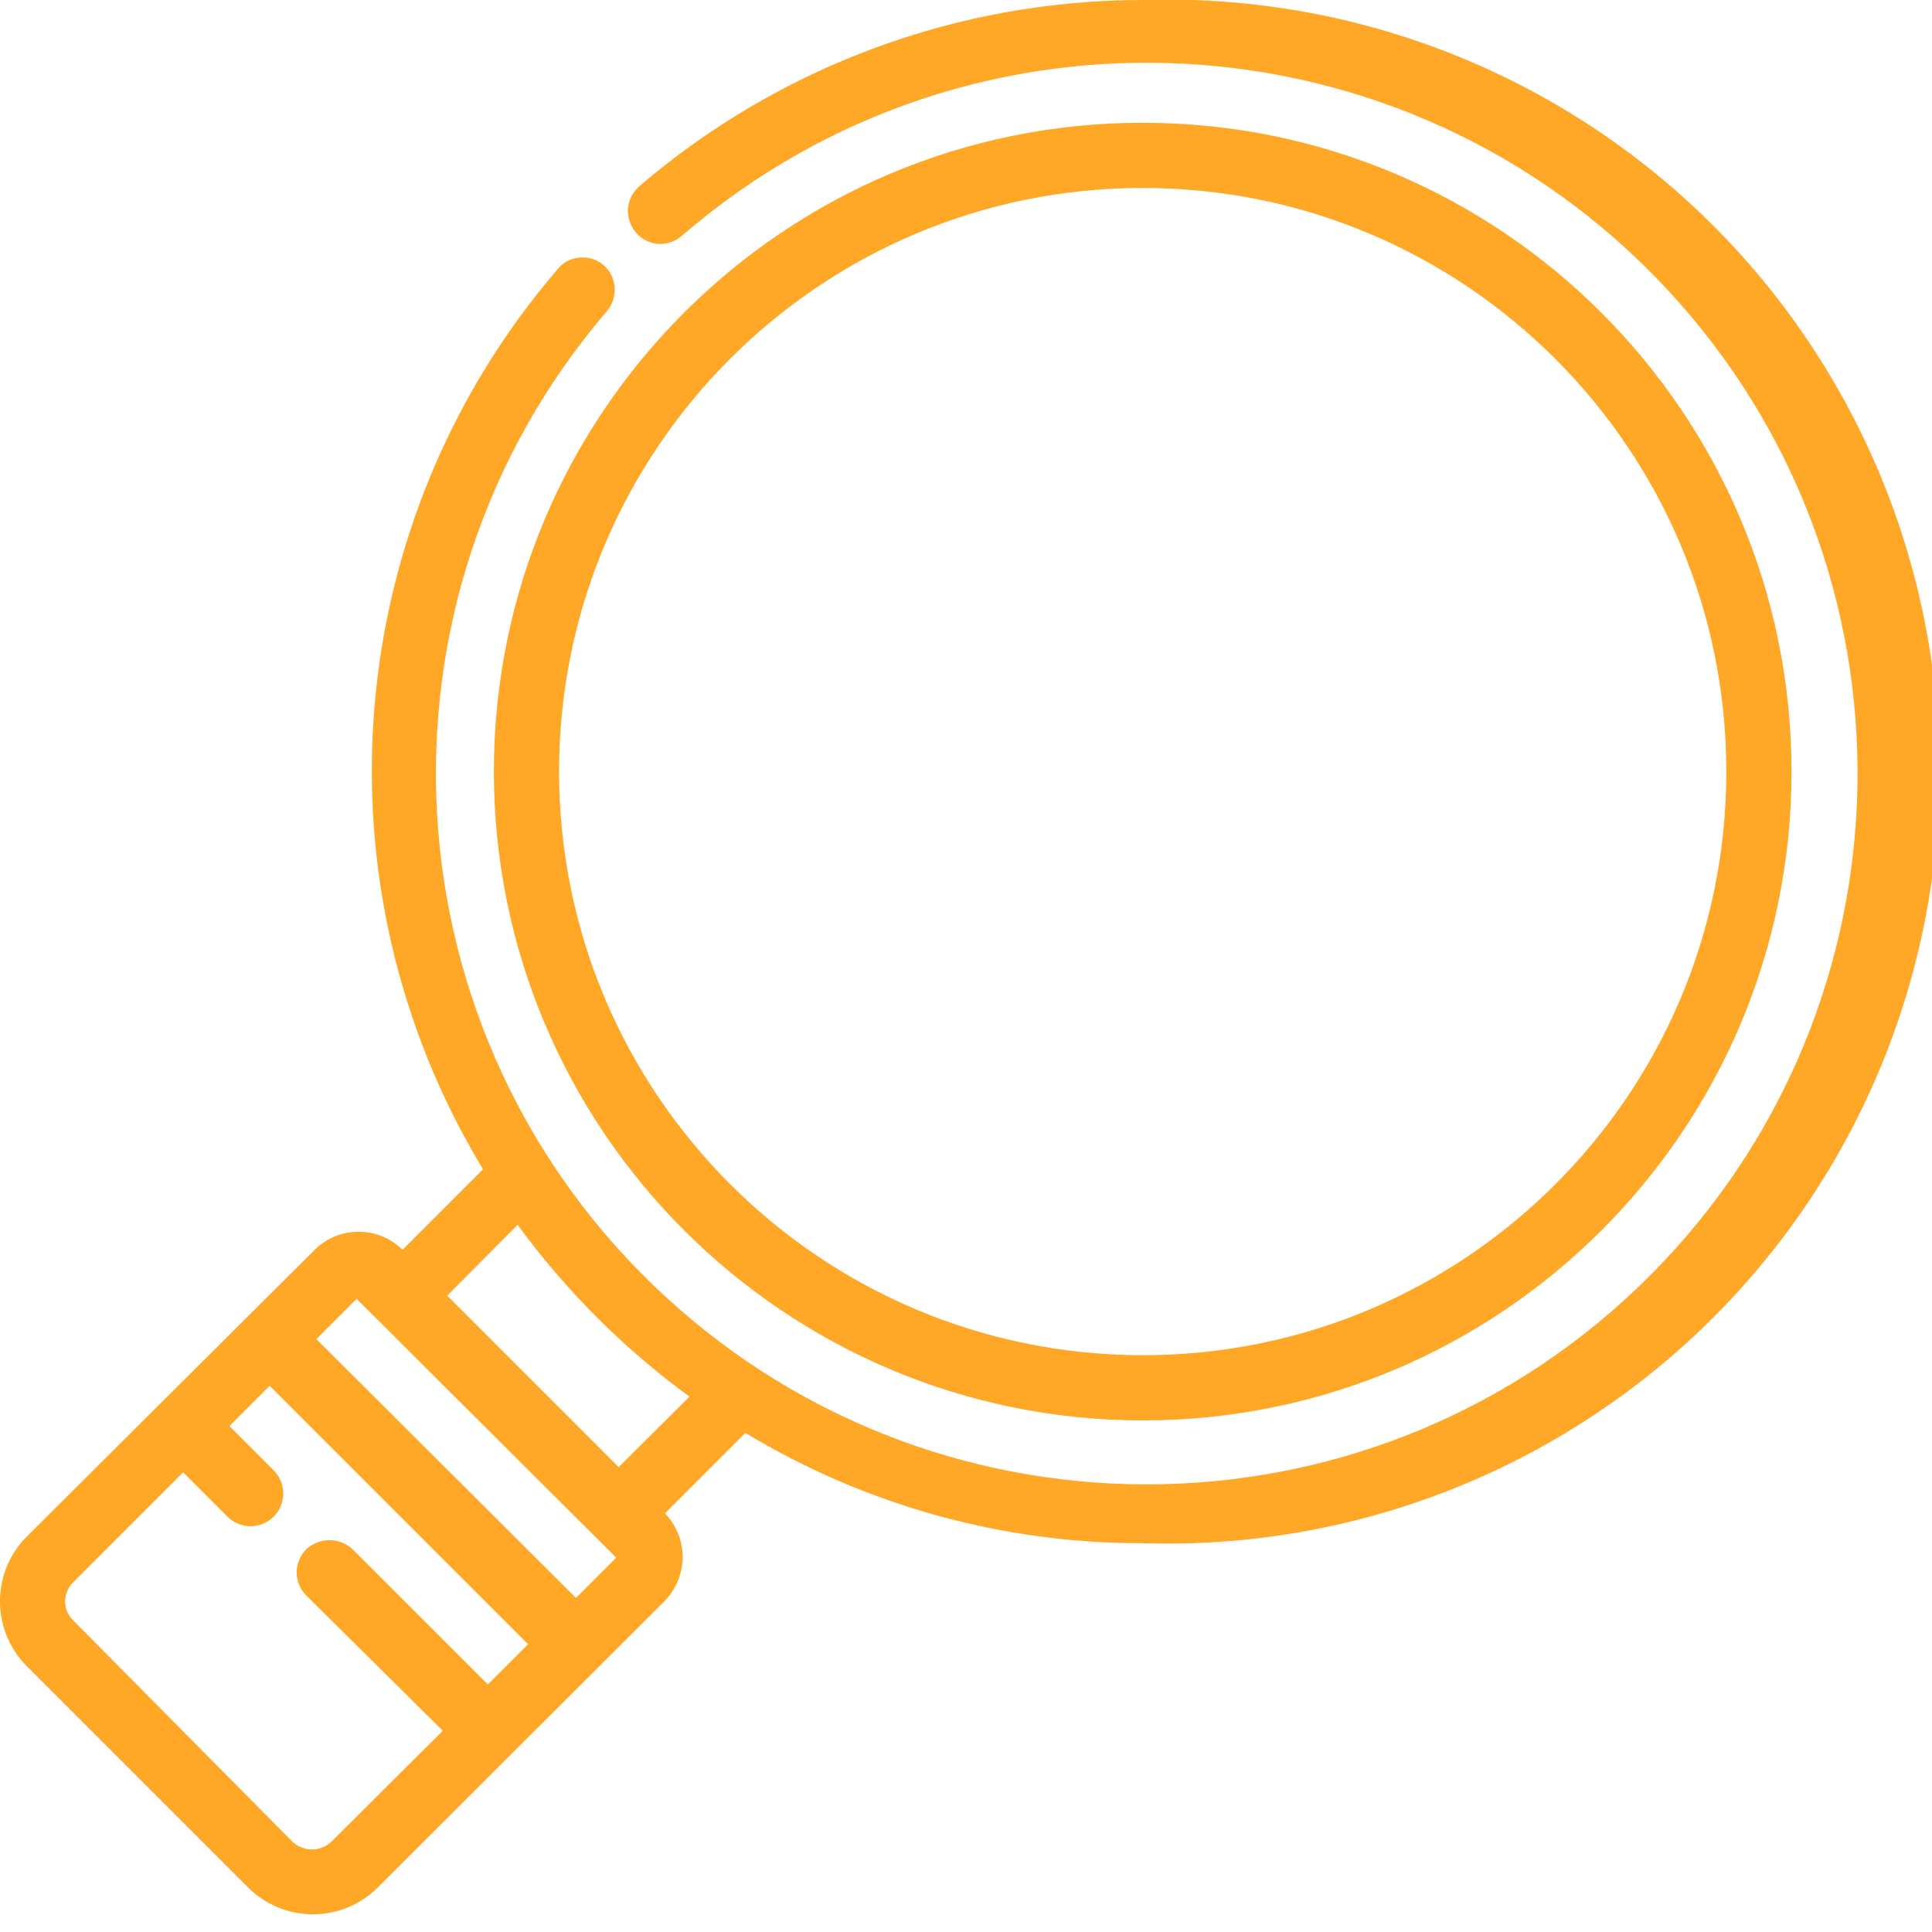
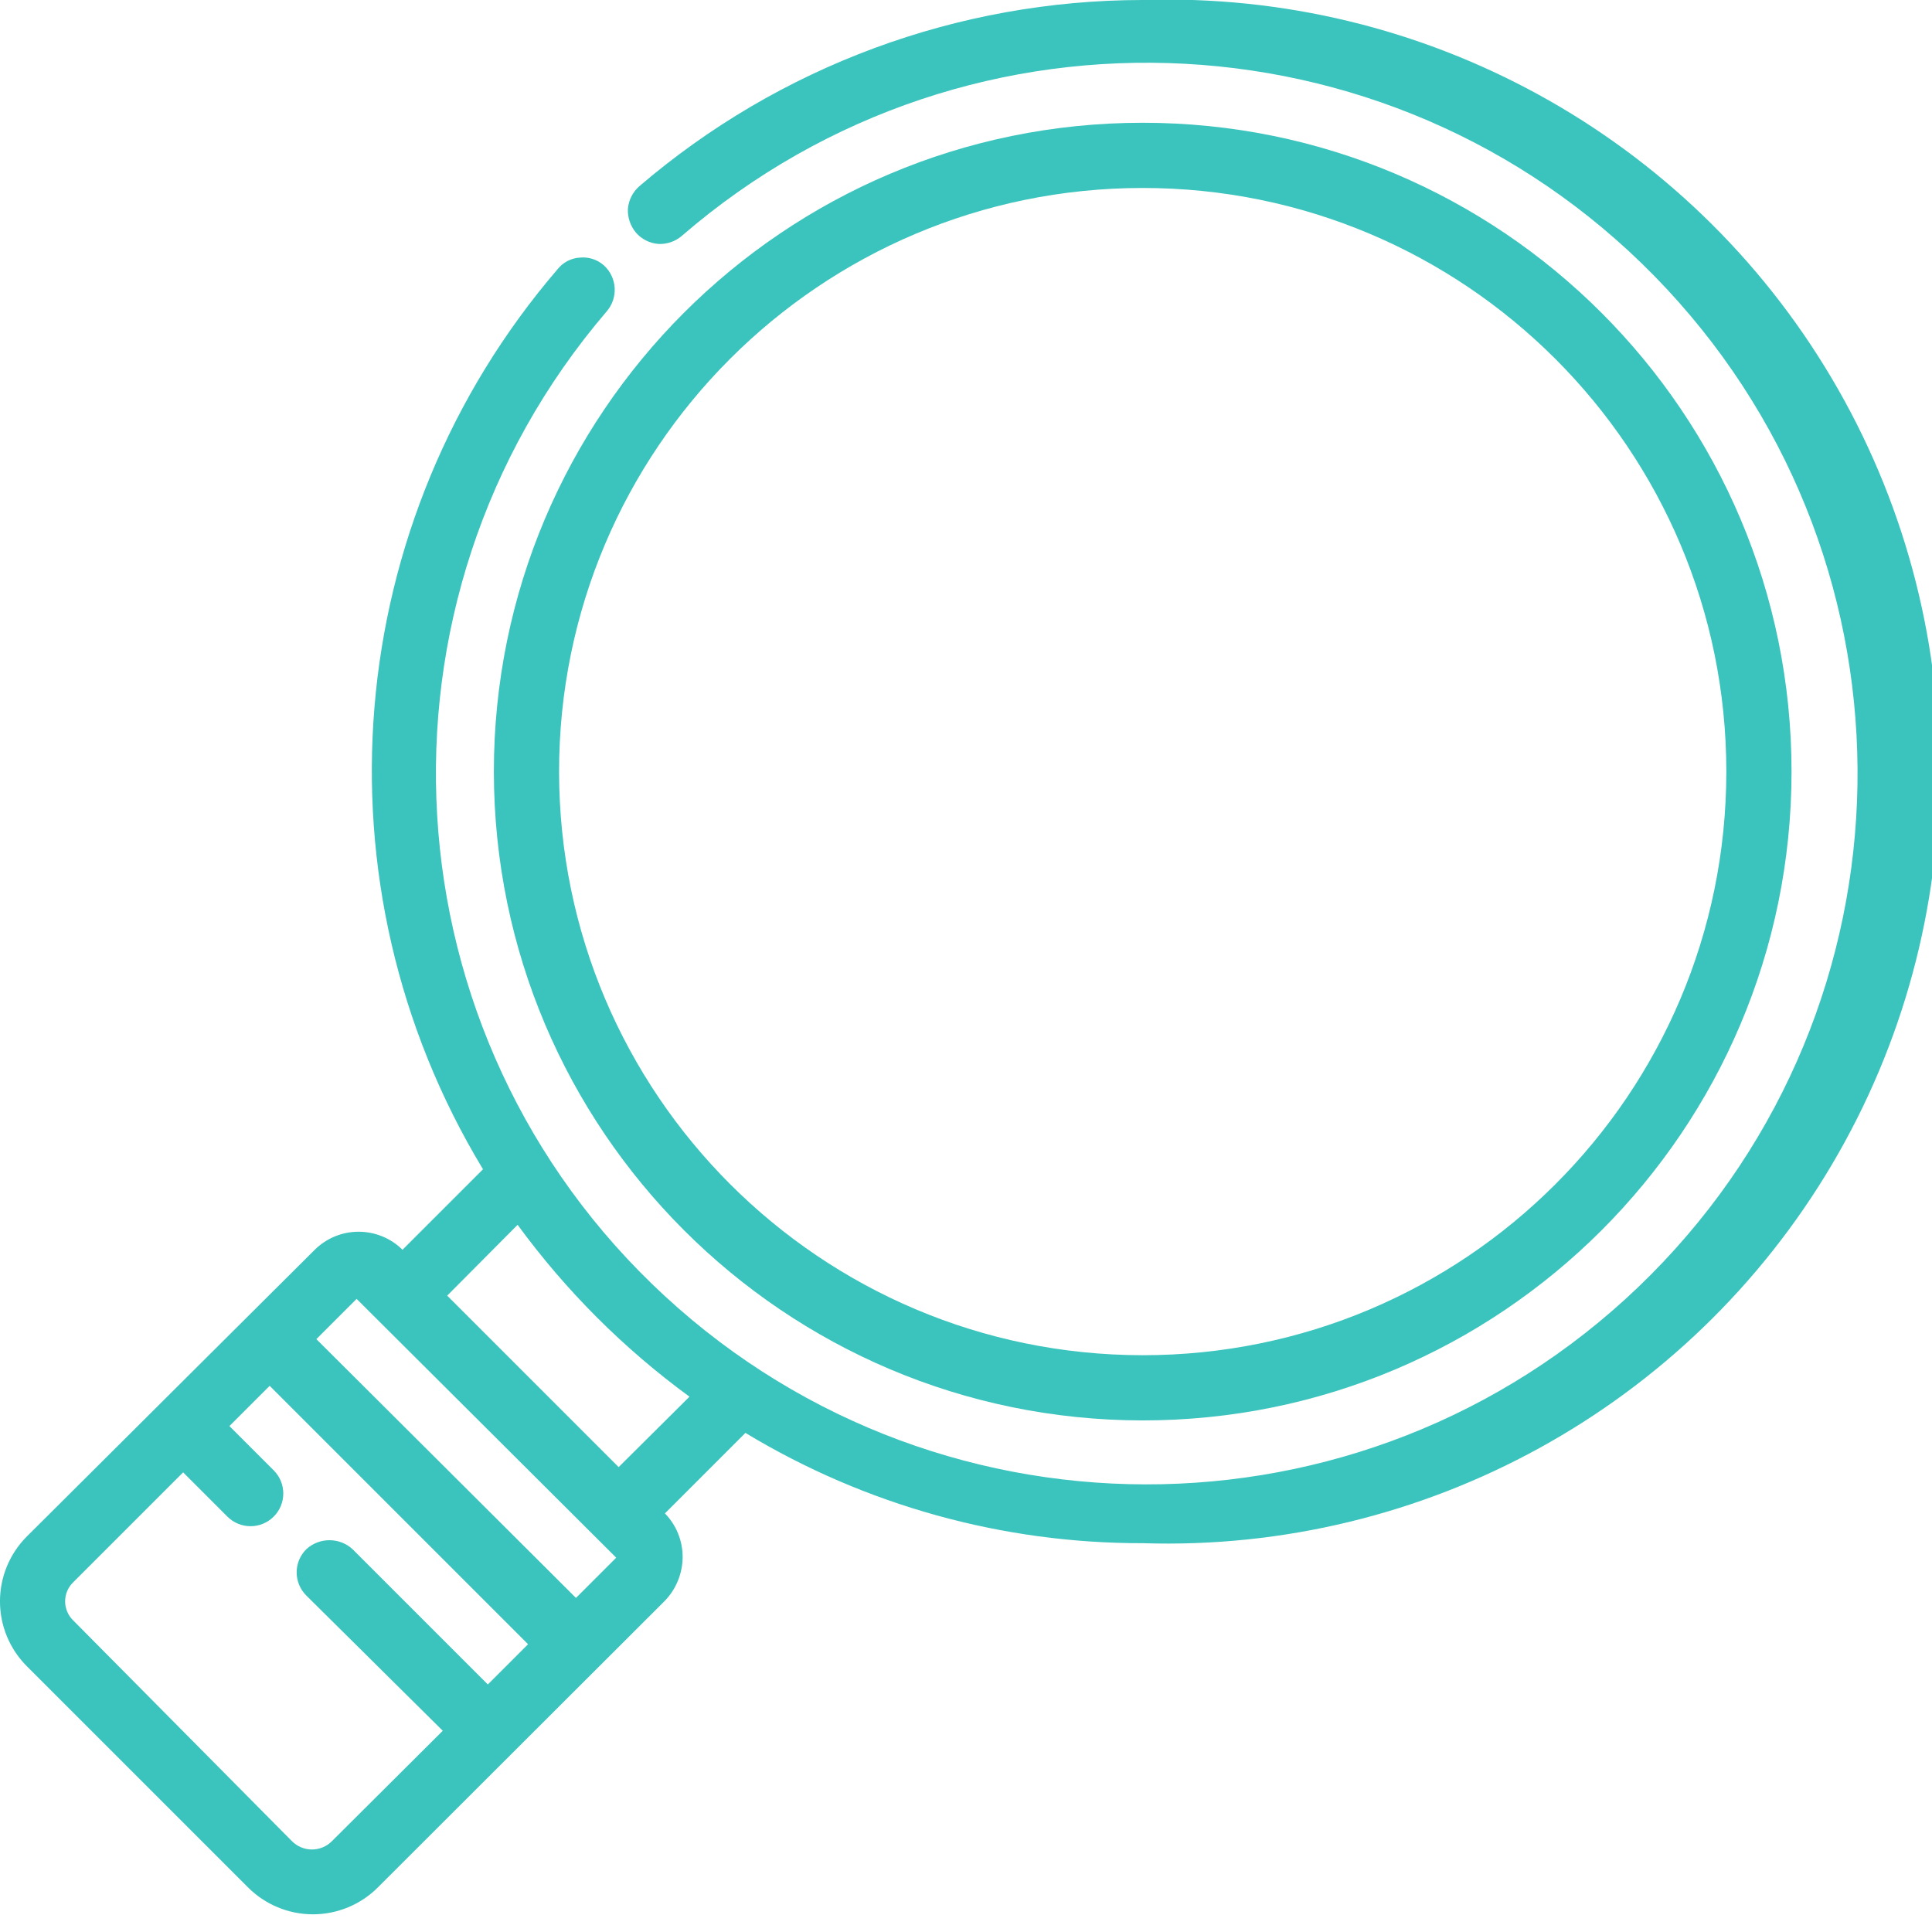
<svg xmlns="http://www.w3.org/2000/svg" id="Layer_1" data-name="Layer 1" viewBox="0 0 48 48">
  <defs>
-     <style>.cls-1{fill:#ffa726;}</style>
+     <style>.cls-1{fill:#3BC4BD;}</style>
  </defs>
  <path class="cls-1" d="M28.38,35.29A16.12,16.12,0,1,0,12.27,19.18,16.13,16.13,0,0,0,28.38,35.29ZM13.89,19.18A14.5,14.5,0,1,1,28.38,33.67,14.51,14.51,0,0,1,13.89,19.18Z" />
  <path class="cls-1" d="M28.38,0a19.24,19.24,0,0,0-12.5,4.63.84.84,0,0,0-.28.56.86.86,0,0,0,.2.59.82.82,0,0,0,.55.28.83.83,0,0,0,.59-.2,17.66,17.66,0,1,1-1.87,1.88A.82.82,0,0,0,15,6.59a.78.78,0,0,0-.59-.19.76.76,0,0,0-.55.28A19.13,19.13,0,0,0,12,29.05l-2,2a1.55,1.55,0,0,0-2.18,0L.67,38.17a2.28,2.28,0,0,0,0,3.23l5.49,5.49a2.28,2.28,0,0,0,3.23,0l7.12-7.11a1.58,1.58,0,0,0,.45-1.1,1.55,1.55,0,0,0-.44-1.08l2-2a19,19,0,0,0,9.87,2.74h0A19.18,19.18,0,1,0,28.38,0ZM7.61,38.49a.81.81,0,0,0,0,1.15L11,43,8.25,45.74a.7.7,0,0,1-1,0L1.82,40.26a.66.66,0,0,1,0-.95l2.73-2.73,1.1,1.1A.81.81,0,1,0,6.8,36.53l-1.1-1.1,1-1,6.42,6.42-1,1L8.76,38.49A.85.85,0,0,0,7.61,38.49Zm9.52-3.79-1.76,1.75-4.26-4.26,1.75-1.76A19.65,19.65,0,0,0,17.13,34.7Zm-1.82,4-1,1L7.86,33.27l1-1Z" />
</svg>
